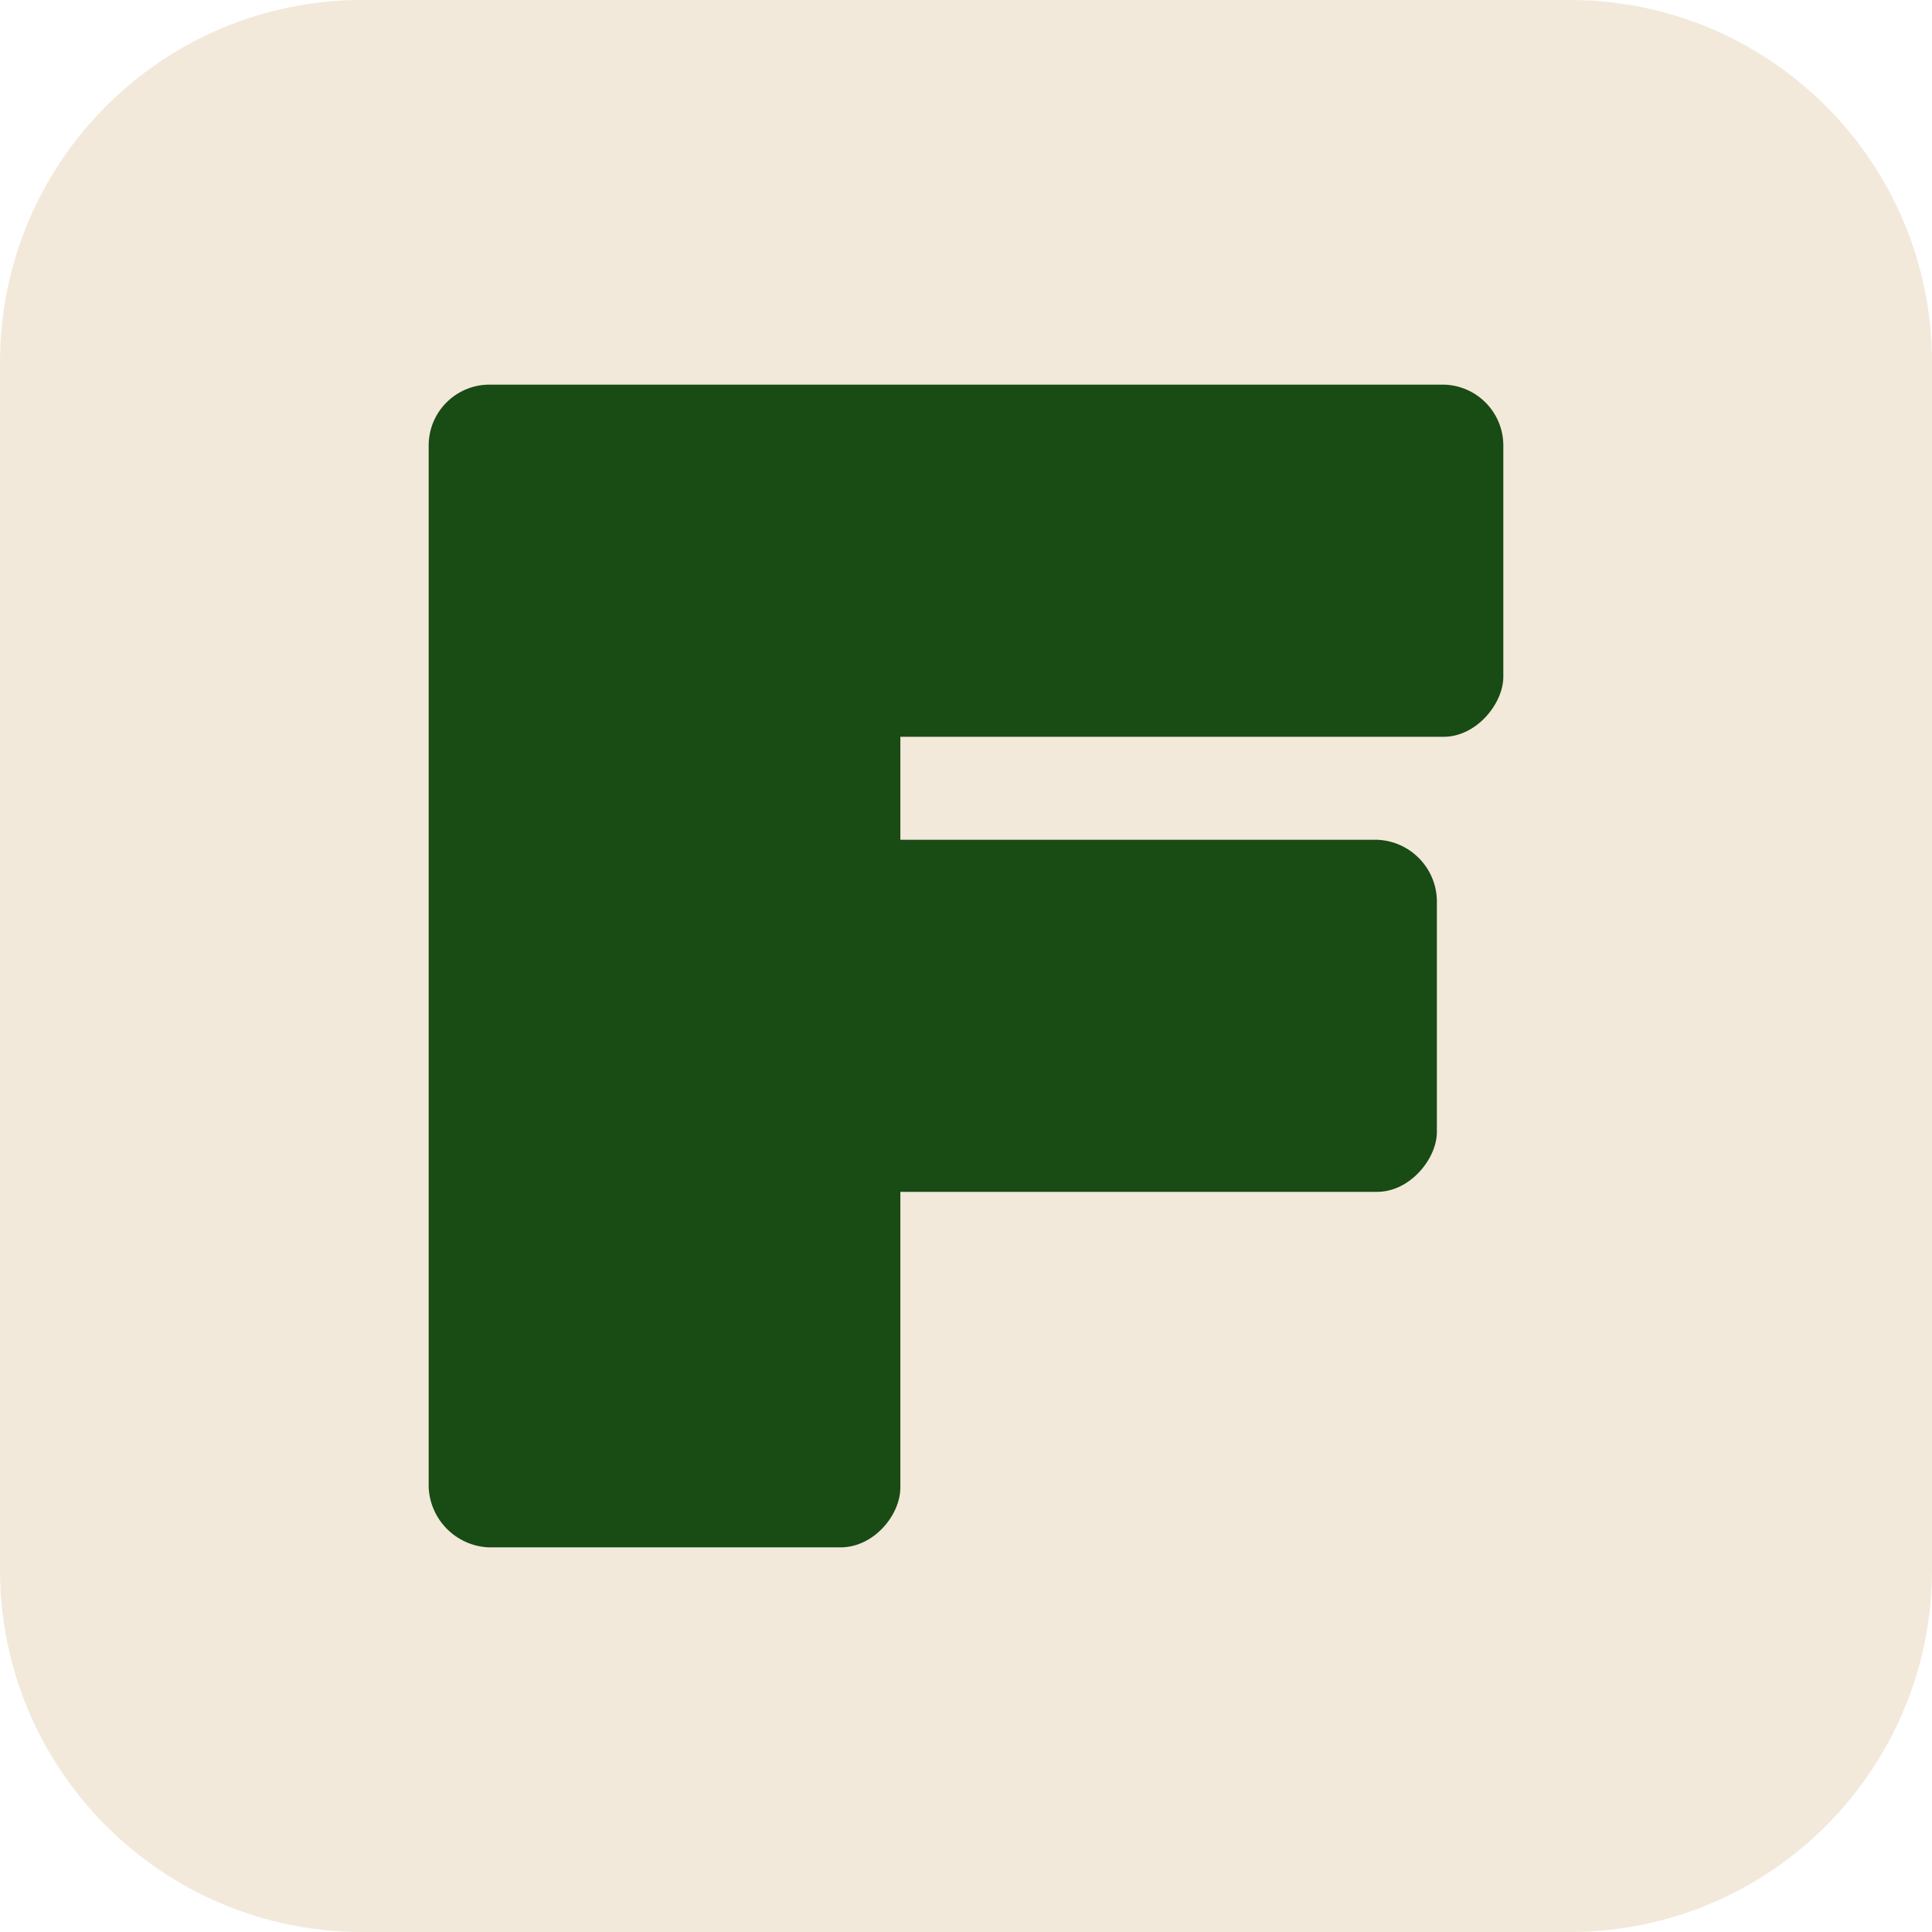
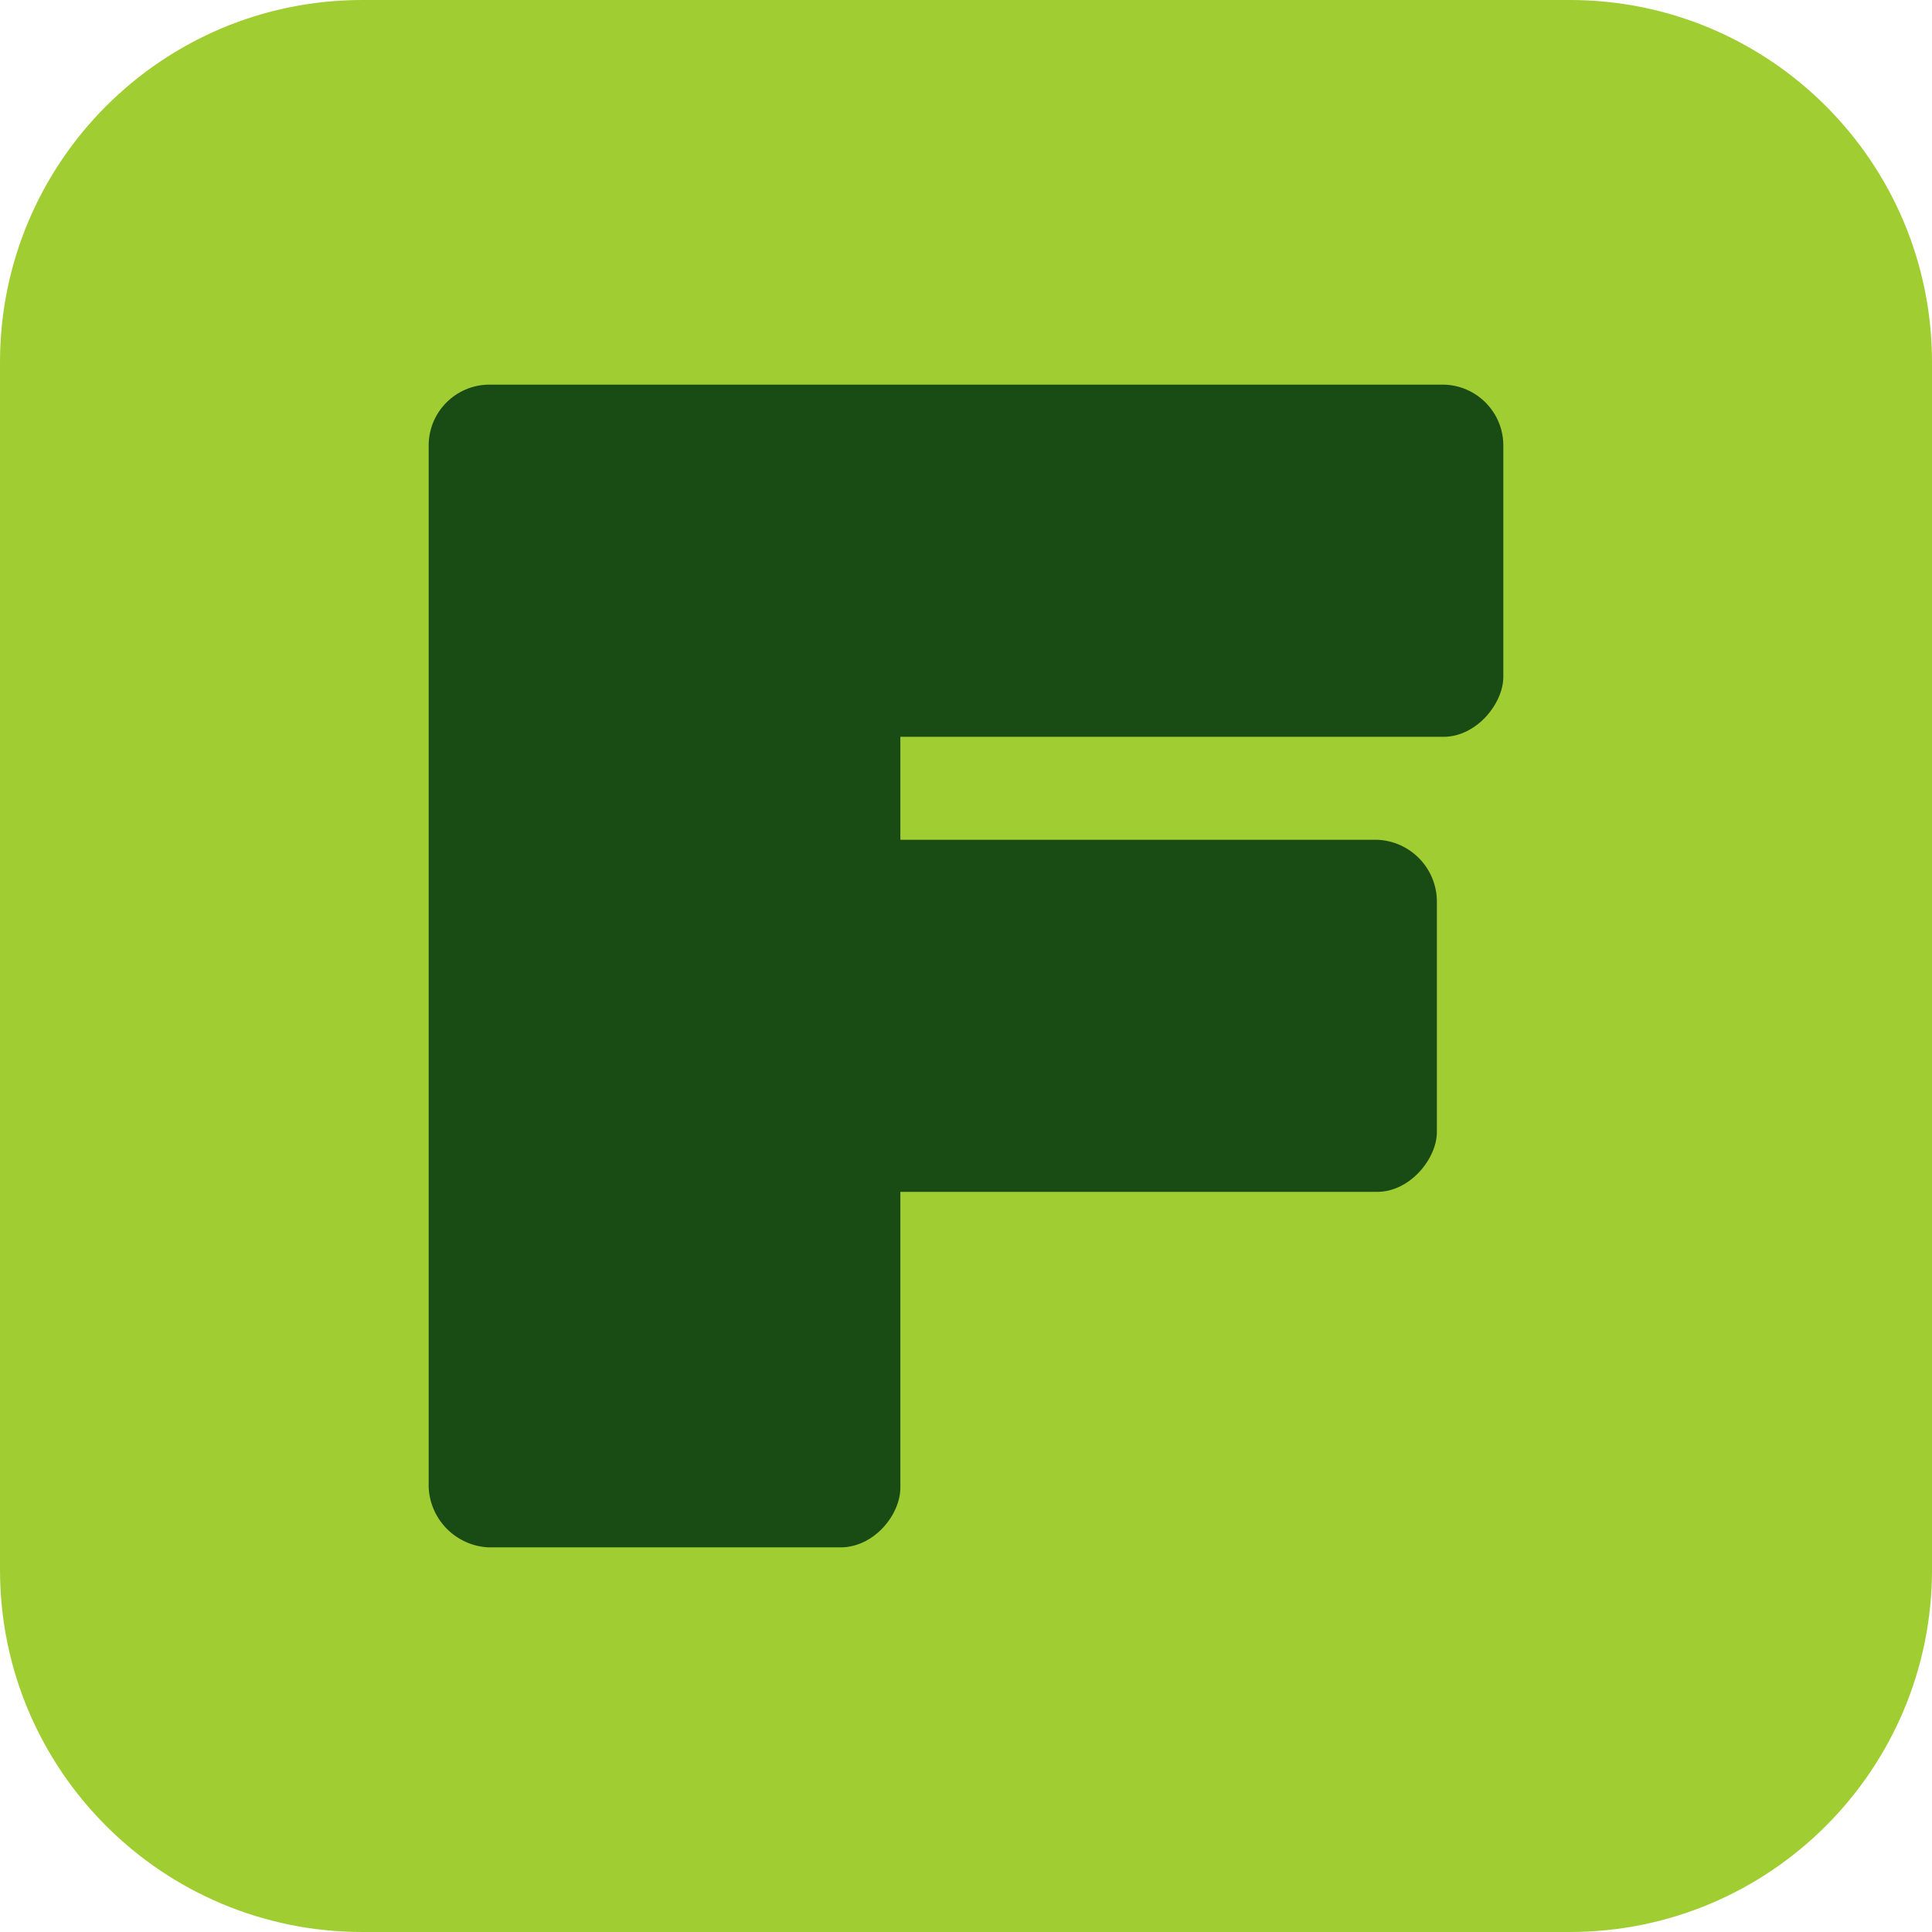
<svg xmlns="http://www.w3.org/2000/svg" viewBox="0 0 512 512">
-   <rect width="512" height="512" rx="96" fill="#f2e9da" />
+   <rect width="512" height="512" rx="96" fill="#a0cd32" />
  <path fill="#194b14" transform="translate(256 256) scale(2.15) translate(-66.23 -73.91)" d="M0,9.62A7.5,7.5,0,0,1,7.37,2.25H125.09a7.51,7.51,0,0,1,7.37,7.37V38.28c0,3.25-3.28,7.38-7.37,7.38H58.14V58.35H116.9a7.66,7.66,0,0,1,7.37,7.37V94.38c0,3.25-3.28,7.37-7.37,7.37H58.14V138.2c0,3.39-3.28,7.37-7.37,7.37H7.37A7.76,7.76,0,0,1,0,138.2Z" />
</svg>
